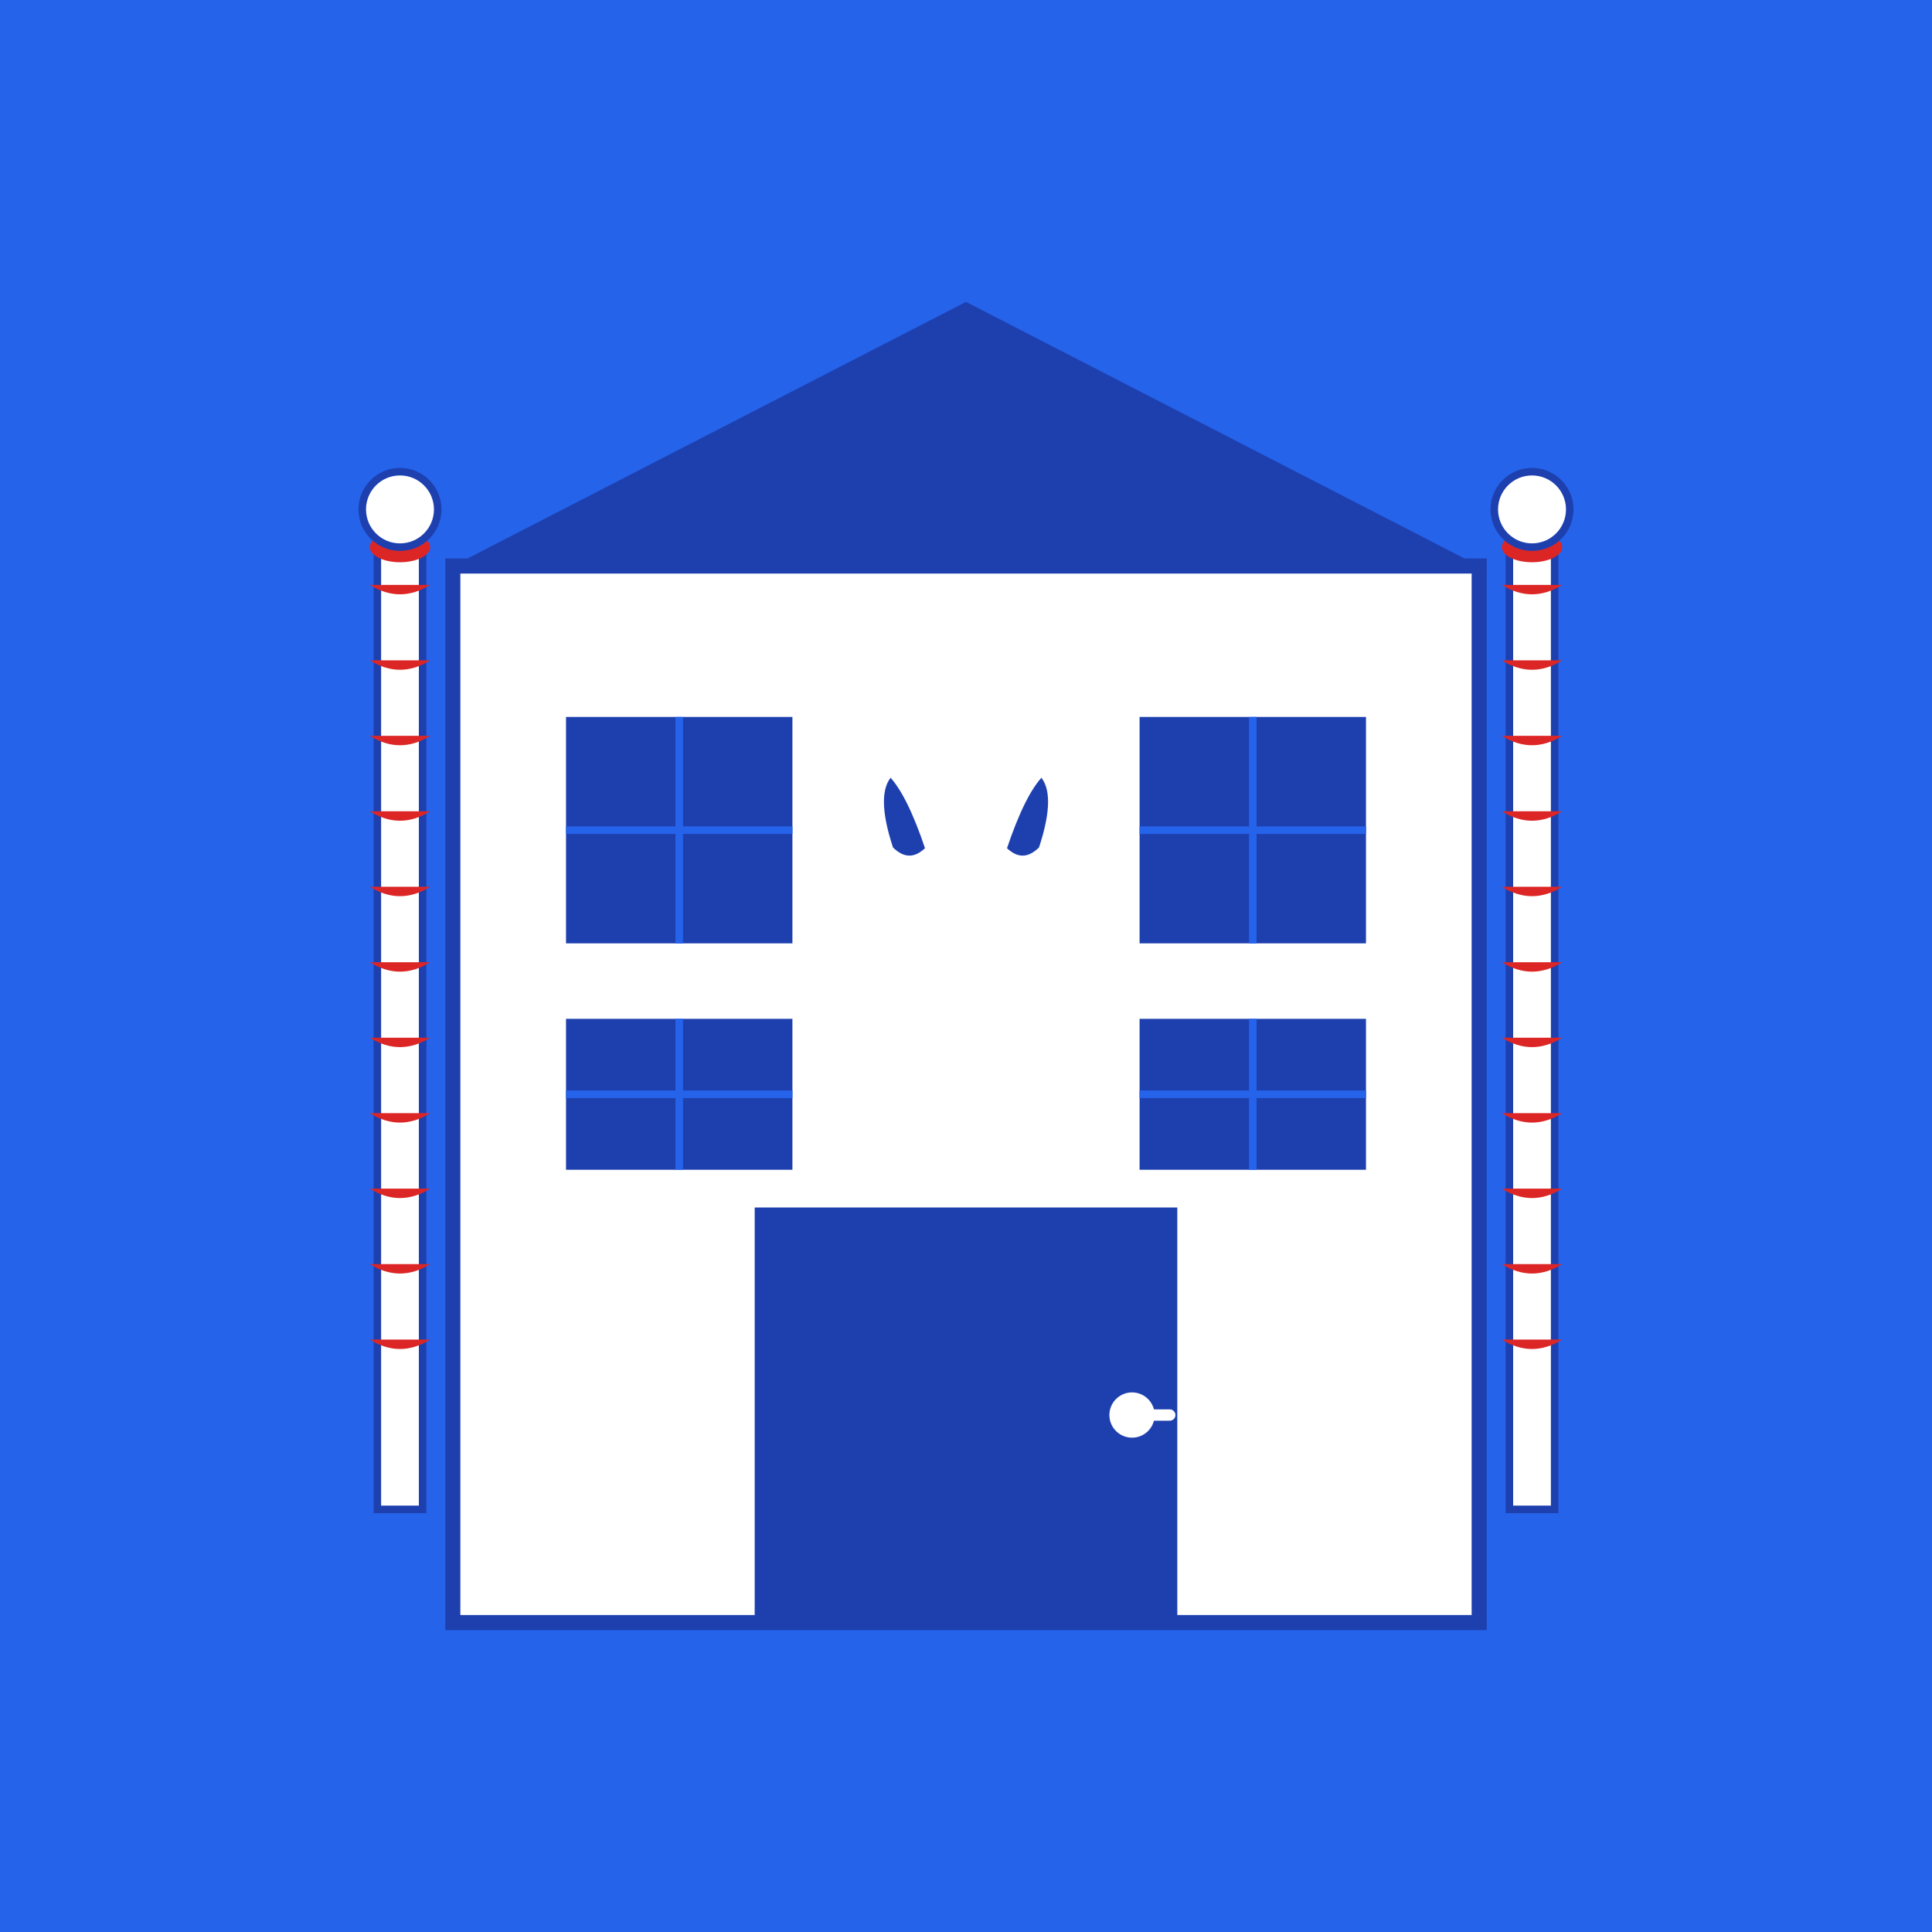
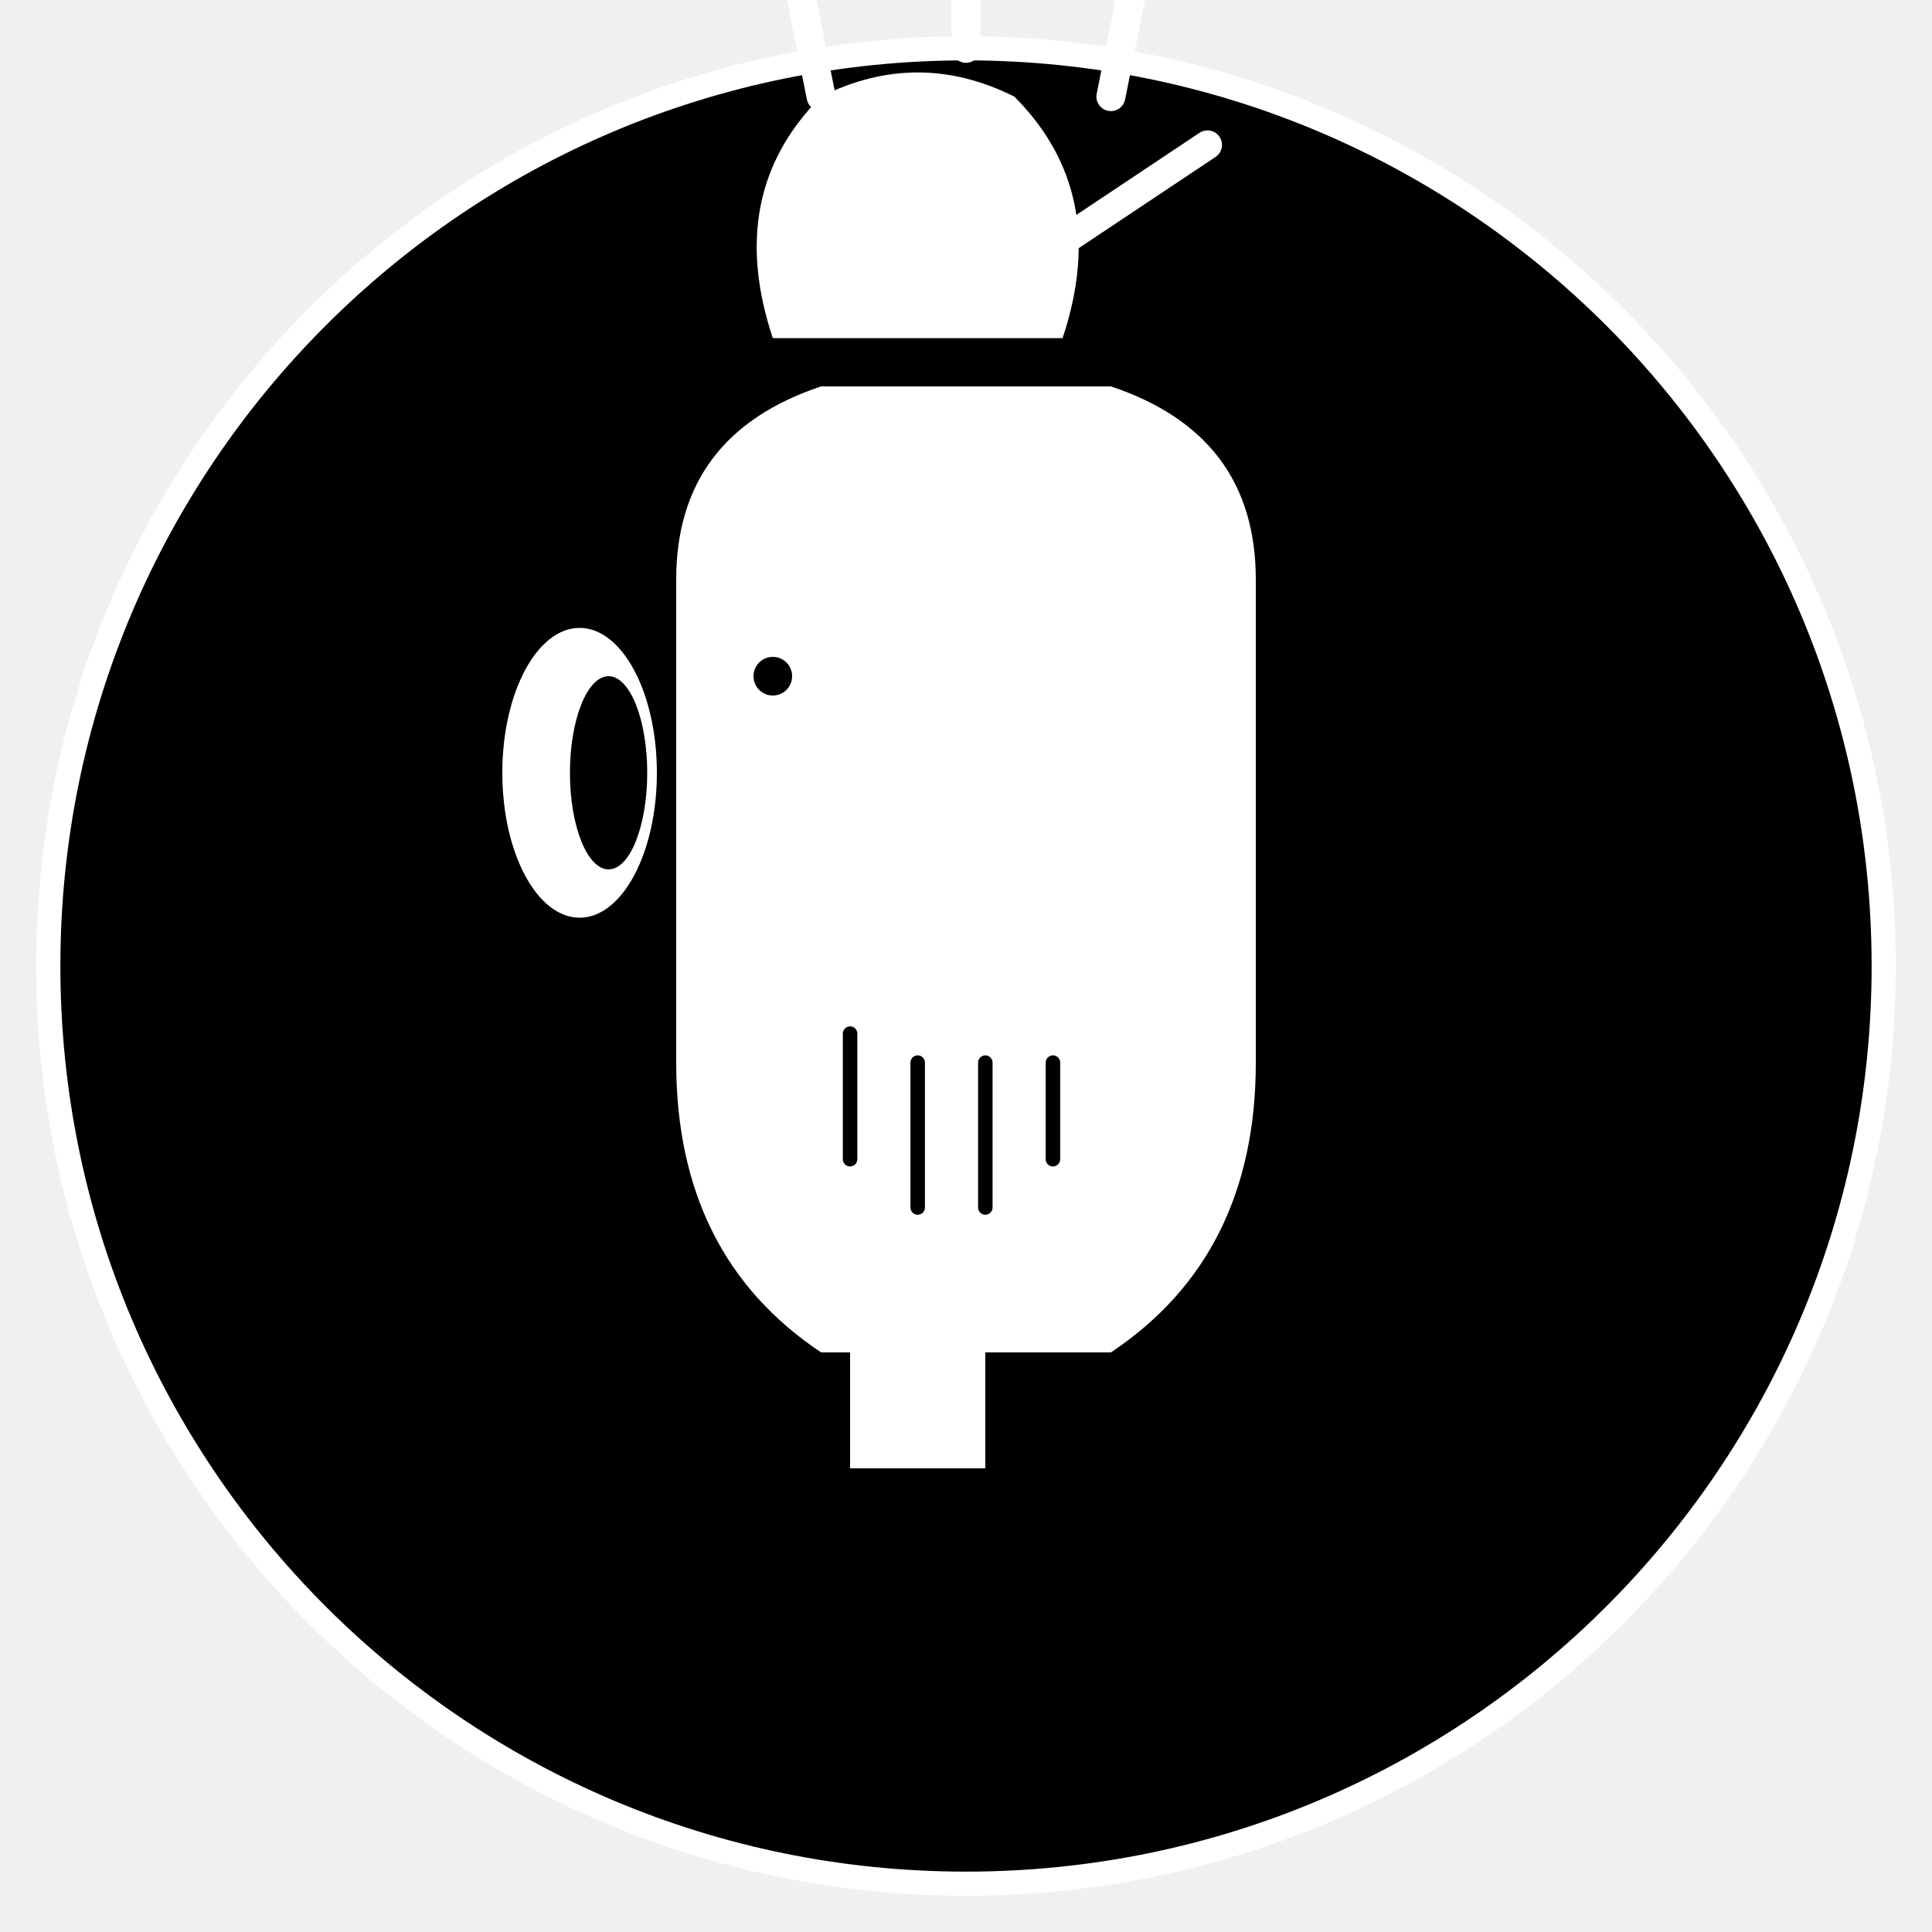
- <svg xmlns="http://www.w3.org/2000/svg" viewBox="0 0 512 512">
+ <svg xmlns="http://www.w3.org/2000/svg" viewBox="0 0 200 200">
  <defs>
    <style>
-       .shop-bg { fill: #2563EB; }
-       .shop-white { fill: #FFFFFF; }
-       .shop-dark { fill: #1E40AF; }
+       .barber-bg { fill: #000000; }
+       .barber-white { fill: #FFFFFF; }
+       .barber-black { fill: #000000; }
    </style>
  </defs>
-   <rect width="512" height="512" class="shop-bg" />
+   <circle cx="100" cy="100" r="95" class="barber-bg" />
  <g>
-     <rect x="120" y="150" width="272" height="280" class="shop-white" stroke="#1E40AF" stroke-width="4" />
-     <polygon points="120,150 256,80 392,150" class="shop-dark" />
-     <rect x="200" y="320" width="112" height="110" class="shop-dark" />
-     <circle cx="300" cy="375" r="6" class="shop-white" />
-     <line x1="305" y1="375" x2="310" y2="375" stroke="#FFFFFF" stroke-width="3" stroke-linecap="round" />
-     <rect x="150" y="190" width="60" height="60" class="shop-dark" />
-     <line x1="180" y1="190" x2="180" y2="250" stroke="#2563EB" stroke-width="2" />
-     <line x1="150" y1="220" x2="210" y2="220" stroke="#2563EB" stroke-width="2" />
-     <rect x="302" y="190" width="60" height="60" class="shop-dark" />
-     <line x1="332" y1="190" x2="332" y2="250" stroke="#2563EB" stroke-width="2" />
-     <line x1="302" y1="220" x2="362" y2="220" stroke="#2563EB" stroke-width="2" />
-     <rect x="150" y="270" width="60" height="40" class="shop-dark" />
-     <line x1="180" y1="270" x2="180" y2="310" stroke="#2563EB" stroke-width="2" />
-     <line x1="150" y1="290" x2="210" y2="290" stroke="#2563EB" stroke-width="2" />
-     <rect x="302" y="270" width="60" height="40" class="shop-dark" />
-     <line x1="332" y1="270" x2="332" y2="310" stroke="#2563EB" stroke-width="2" />
-     <line x1="302" y1="290" x2="362" y2="290" stroke="#2563EB" stroke-width="2" />
-     <g>
-       <rect x="100" y="140" width="12" height="260" class="shop-white" stroke="#1E40AF" stroke-width="2" />
-       <ellipse cx="106" cy="145" rx="8" ry="4" fill="#DC2626" />
-       <path d="M 98 155 Q 106 160 114 155" fill="#DC2626" />
-       <path d="M 98 175 Q 106 180 114 175" fill="#DC2626" />
-       <path d="M 98 195 Q 106 200 114 195" fill="#DC2626" />
-       <path d="M 98 215 Q 106 220 114 215" fill="#DC2626" />
-       <path d="M 98 235 Q 106 240 114 235" fill="#DC2626" />
-       <path d="M 98 255 Q 106 260 114 255" fill="#DC2626" />
-       <path d="M 98 275 Q 106 280 114 275" fill="#DC2626" />
-       <path d="M 98 295 Q 106 300 114 295" fill="#DC2626" />
-       <path d="M 98 315 Q 106 320 114 315" fill="#DC2626" />
-       <path d="M 98 335 Q 106 340 114 335" fill="#DC2626" />
-       <path d="M 98 355 Q 106 360 114 355" fill="#DC2626" />
-       <circle cx="106" cy="135" r="10" class="shop-white" stroke="#1E40AF" stroke-width="2" />
-     </g>
-     <g>
-       <rect x="400" y="140" width="12" height="260" class="shop-white" stroke="#1E40AF" stroke-width="2" />
-       <ellipse cx="406" cy="145" rx="8" ry="4" fill="#DC2626" />
-       <path d="M 398 155 Q 406 160 414 155" fill="#DC2626" />
-       <path d="M 398 175 Q 406 180 414 175" fill="#DC2626" />
-       <path d="M 398 195 Q 406 200 414 195" fill="#DC2626" />
-       <path d="M 398 215 Q 406 220 414 215" fill="#DC2626" />
-       <path d="M 398 235 Q 406 240 414 235" fill="#DC2626" />
-       <path d="M 398 255 Q 406 260 414 255" fill="#DC2626" />
-       <path d="M 398 275 Q 406 280 414 275" fill="#DC2626" />
-       <path d="M 398 295 Q 406 300 414 295" fill="#DC2626" />
-       <path d="M 398 315 Q 406 320 414 315" fill="#DC2626" />
-       <path d="M 398 335 Q 406 340 414 335" fill="#DC2626" />
-       <path d="M 398 355 Q 406 360 414 355" fill="#DC2626" />
-       <circle cx="406" cy="135" r="10" class="shop-white" stroke="#1E40AF" stroke-width="2" />
-     </g>
-     <g transform="translate(256, 220)">
-       <path d="M -20 -15 Q -25 -10 -20 5 Q -15 10 -10 5 Q -15 -10 -20 -15" class="shop-dark" stroke="#FFFFFF" stroke-width="1.5" />
-       <path d="M 20 -15 Q 25 -10 20 5 Q 15 10 10 5 Q 15 -10 20 -15" class="shop-dark" stroke="#FFFFFF" stroke-width="1.5" />
-       <line x1="-10" y1="5" x2="10" y2="5" stroke="#FFFFFF" stroke-width="2" />
-     </g>
+     <path d="M 70 60 L 70 110 Q 70 130 85 140 L 115 140 Q 130 130 130 110 L 130 60 Q 130 45 115 40 L 85 40 Q 70 45 70 60 Z" class="barber-white" />
+     <path d="M 80 35 Q 75 20 85 10 Q 95 5 105 10 Q 115 20 110 35" class="barber-white" />
+     <path d="M 85 10 L 82 -5" stroke="#FFFFFF" stroke-width="3" fill="none" stroke-linecap="round" />
+     <path d="M 100 5 L 100 -10" stroke="#FFFFFF" stroke-width="3" fill="none" stroke-linecap="round" />
+     <path d="M 115 10 L 118 -5" stroke="#FFFFFF" stroke-width="3" fill="none" stroke-linecap="round" />
+     <path d="M 110 25 L 125 15" stroke="#FFFFFF" stroke-width="3" fill="none" stroke-linecap="round" />
+     <ellipse cx="60" cy="80" rx="8" ry="15" class="barber-white" />
+     <ellipse cx="63" cy="80" rx="4" ry="10" class="barber-black" />
+     <circle cx="80" cy="70" r="4" class="barber-white" />
+     <circle cx="80" cy="70" r="2" class="barber-black" />
+     <path d="M 95 75 L 95 95" stroke="#FFFFFF" stroke-width="2" fill="none" stroke-linecap="round" />
+     <path d="M 85 100 Q 95 105 105 100" stroke="#FFFFFF" stroke-width="2" fill="none" stroke-linecap="round" />
+     <path d="M 80 105 Q 100 125 120 105" class="barber-white" />
+     <path d="M 82 110 Q 100 130 118 110" class="barber-white" />
+     <line x1="88" y1="107" x2="88" y2="120" stroke="#000000" stroke-width="1.5" stroke-linecap="round" />
+     <line x1="95" y1="110" x2="95" y2="125" stroke="#000000" stroke-width="1.5" stroke-linecap="round" />
+     <line x1="102" y1="110" x2="102" y2="125" stroke="#000000" stroke-width="1.5" stroke-linecap="round" />
+     <line x1="109" y1="110" x2="109" y2="120" stroke="#000000" stroke-width="1.5" stroke-linecap="round" />
+     <rect x="88" y="140" width="14" height="12" class="barber-white" />
  </g>
+   <circle cx="100" cy="100" r="95" fill="none" stroke="#FFFFFF" stroke-width="2.5" />
</svg>
